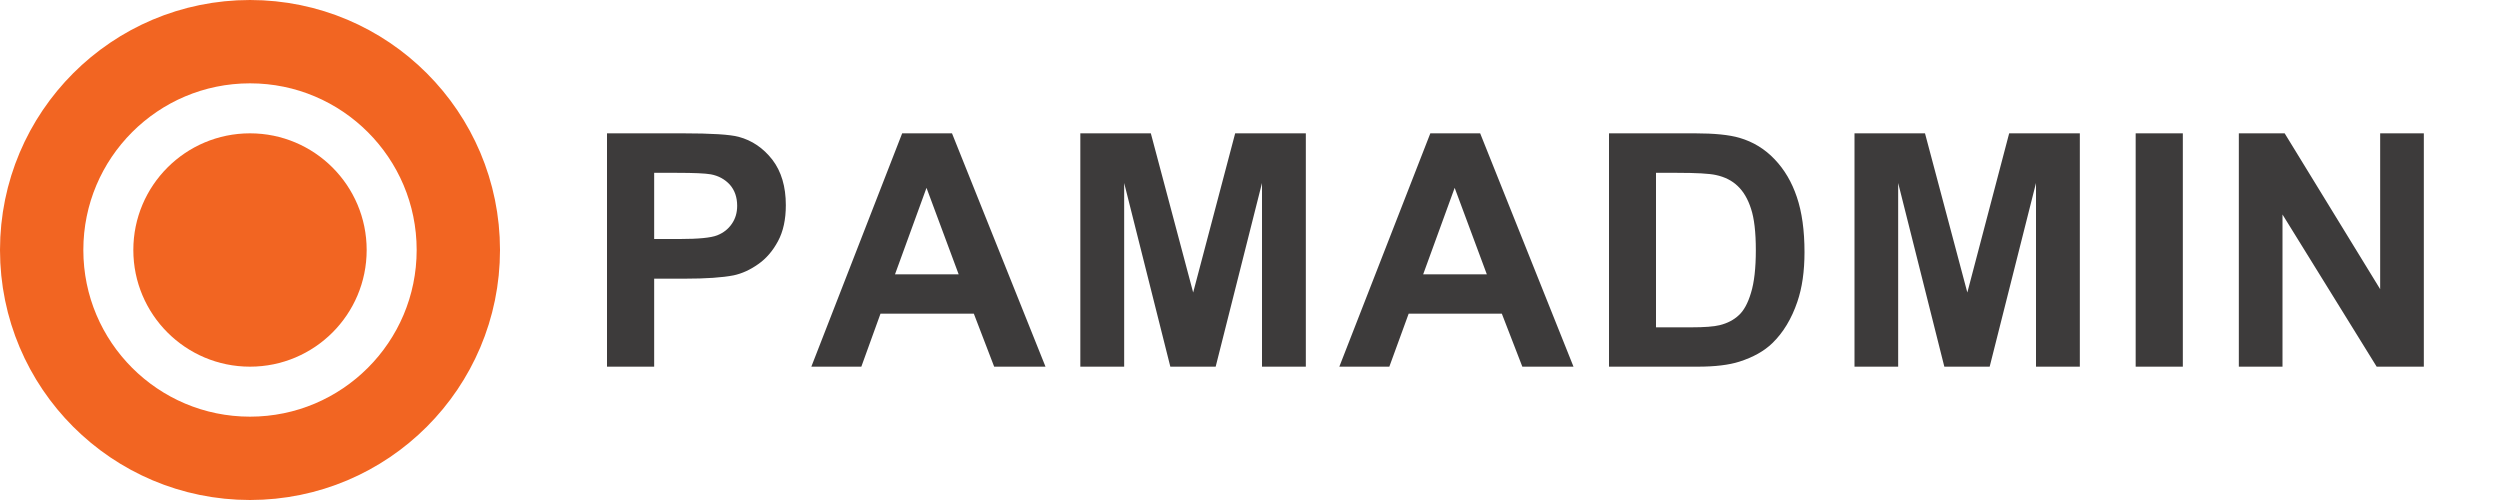
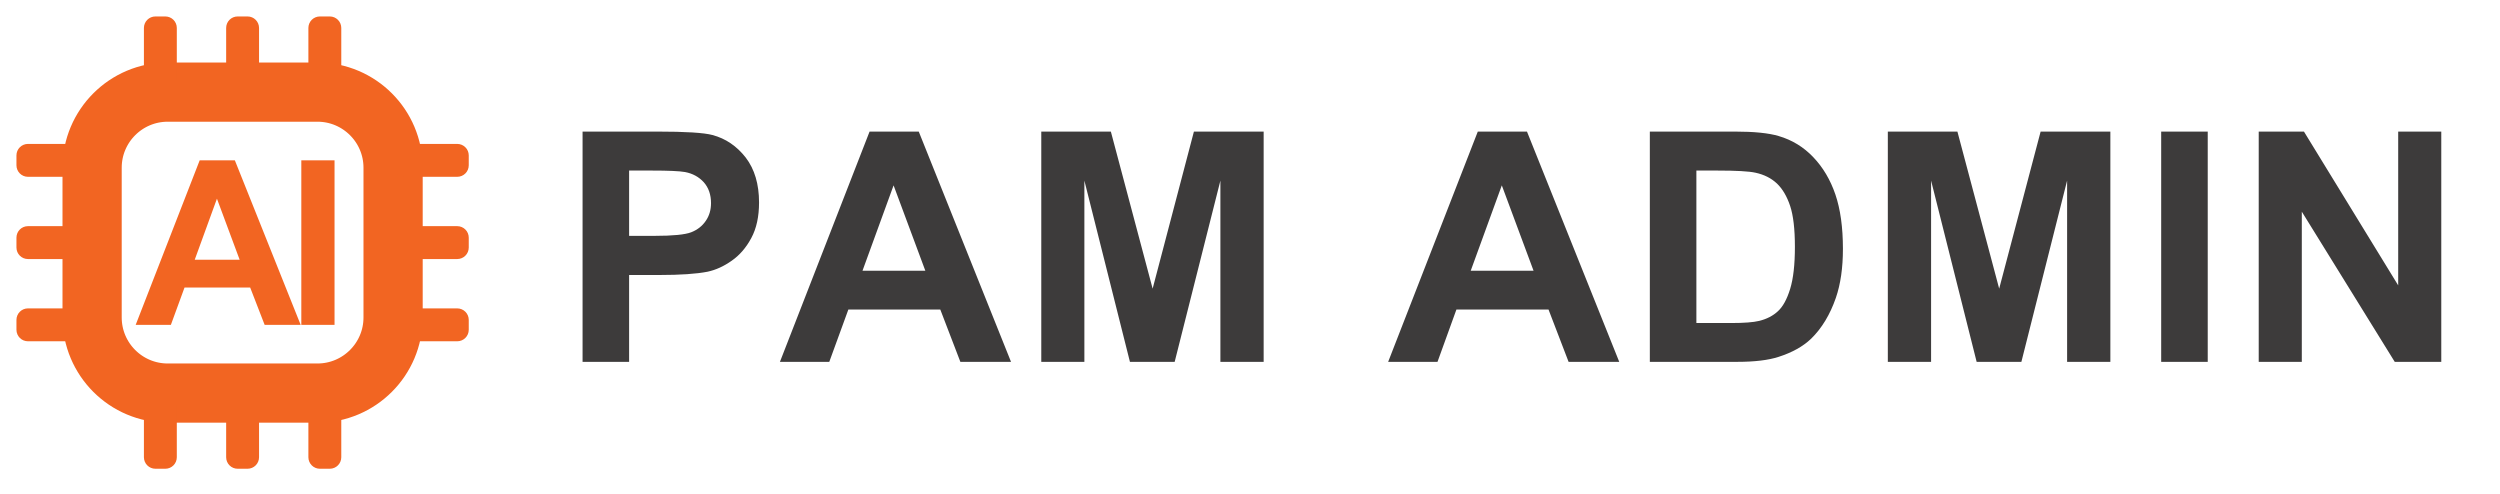
- <svg xmlns="http://www.w3.org/2000/svg" width="150" height="30" viewBox="0 0 150 30" fill="none" role="img" aria-label="PAMADMIN">
-   <circle cx="15.0" cy="15" r="12.5" fill="none" stroke="#F26522" stroke-width="5" />
-   <circle cx="15.0" cy="15" r="7" fill="#F26522" />
-   <path d="M36.42 22V8H40.96Q43.54 8 44.32 8.21Q45.52 8.53 46.34 9.58Q47.15 10.64 47.15 12.31Q47.15 13.6 46.68 14.47Q46.21 15.35 45.49 15.85Q44.77 16.36 44.02 16.52Q43.01 16.72 41.09 16.72H39.25V22ZM39.25 10.37V14.34H40.8Q42.47 14.34 43.03 14.12Q43.59 13.9 43.91 13.43Q44.23 12.97 44.23 12.35Q44.23 11.58 43.79 11.08Q43.34 10.59 42.65 10.46Q42.14 10.37 40.62 10.37Z M62.73 22H59.65L58.43 18.82H52.83L51.68 22H48.68L54.13 8H57.12ZM57.52 16.46 55.59 11.27 53.7 16.46Z M64.82 22V8H69.05L71.59 17.55L74.11 8H78.35V22H75.72V10.98L72.94 22H70.22L67.45 10.98V22Z M94.41 22H91.34L90.11 18.82H84.52L83.36 22H80.36L85.82 8H88.81ZM89.21 16.46 87.28 11.27 85.39 16.46Z M96.54 8H101.7Q103.45 8 104.37 8.27Q105.6 8.63 106.48 9.56Q107.36 10.48 107.81 11.82Q108.27 13.17 108.27 15.13Q108.27 16.86 107.84 18.11Q107.32 19.64 106.34 20.59Q105.61 21.3 104.36 21.7Q103.42 22 101.86 22H96.54ZM99.36 10.37V19.64H101.47Q102.66 19.64 103.18 19.51Q103.87 19.34 104.32 18.92Q104.78 18.51 105.06 17.57Q105.35 16.63 105.35 15.01Q105.35 13.39 105.06 12.52Q104.78 11.65 104.26 11.16Q103.75 10.67 102.95 10.5Q102.36 10.37 100.63 10.37Z M111.27 22V8H115.5L118.04 17.55L120.55 8H124.79V22H122.16V10.98L119.38 22H116.66L113.89 10.98V22Z M128.14 22V8H130.97V22Z M134.33 22V8H137.08L142.81 17.35V8H145.43V22H142.6L136.95 12.87V22Z" fill="#3D3B3B" />
+ <svg xmlns="http://www.w3.org/2000/svg" width="152" height="30" viewBox="0 0 152 30" fill="none" role="img" aria-label="PAM ADMIN">
+   <rect x="5.60" y="5.60" width="18.3" height="18.3" rx="4.6" fill="none" stroke="#F26522" stroke-width="3.6" />
+   <rect x="8.75" y="1.00" width="2" height="4.6" rx="0.7" fill="#F26522" />
+   <rect x="8.75" y="23.90" width="2" height="4.6" rx="0.7" fill="#F26522" />
+   <rect x="1.00" y="8.75" width="4.6" height="2" rx="0.7" fill="#F26522" />
+   <rect x="23.90" y="8.75" width="4.6" height="2" rx="0.7" fill="#F26522" />
+   <rect x="13.75" y="1.00" width="2" height="4.6" rx="0.7" fill="#F26522" />
+   <rect x="13.75" y="23.90" width="2" height="4.6" rx="0.7" fill="#F26522" />
+   <rect x="1.00" y="13.75" width="4.6" height="2" rx="0.7" fill="#F26522" />
+   <rect x="23.90" y="13.75" width="4.6" height="2" rx="0.7" fill="#F26522" />
+   <rect x="18.75" y="1.00" width="2" height="4.6" rx="0.7" fill="#F26522" />
+   <rect x="18.75" y="23.90" width="2" height="4.6" rx="0.7" fill="#F26522" />
+   <rect x="1.00" y="18.75" width="4.6" height="2" rx="0.7" fill="#F26522" />
+   <rect x="23.90" y="18.75" width="4.6" height="2" rx="0.7" fill="#F26522" />
+   <path d="M18.28 19.75H16.09L15.21 17.48H11.22L10.39 19.75H8.25L12.14 9.75H14.28ZM14.57 15.79 13.19 12.08 11.84 15.79Z M18.32 19.75V9.75H20.34V19.75Z" fill="#F26522" />
+   <path d="M35.42 22V8H39.96Q42.54 8 43.32 8.21Q44.52 8.53 45.34 9.58Q46.15 10.64 46.15 12.31Q46.15 13.6 45.68 14.47Q45.21 15.35 44.49 15.85Q43.77 16.36 43.02 16.52Q42.01 16.72 40.09 16.72H38.25V22ZM38.25 10.37V14.34H39.8Q41.47 14.34 42.03 14.12Q42.59 13.9 42.91 13.43Q43.23 12.97 43.23 12.35Q43.23 11.58 42.79 11.08Q42.34 10.59 41.65 10.46Q41.14 10.37 39.62 10.37Z M61.47 22H58.39L57.17 18.82H51.58L50.42 22H47.42L52.87 8H55.86ZM56.26 16.46 54.33 11.27 52.44 16.46Z M63.31 22V8H67.54L70.08 17.55L72.59 8H76.83V22H74.2V10.98L71.42 22H68.7L65.93 10.98V22Z M98.45 22H95.37L94.15 18.82H88.55L87.4 22H84.4L89.85 8H92.84ZM93.24 16.46 91.31 11.27 89.42 16.46Z M100.31 8H105.48Q107.23 8 108.14 8.27Q109.37 8.63 110.25 9.56Q111.13 10.48 111.59 11.82Q112.05 13.17 112.05 15.13Q112.05 16.86 111.62 18.11Q111.09 19.64 110.12 20.59Q109.38 21.3 108.13 21.7Q107.2 22 105.63 22H100.31ZM103.14 10.37V19.64H105.25Q106.43 19.64 106.96 19.51Q107.65 19.34 108.1 18.92Q108.55 18.51 108.84 17.57Q109.13 16.63 109.13 15.01Q109.13 13.39 108.84 12.52Q108.55 11.65 108.04 11.16Q107.52 10.67 106.73 10.5Q106.14 10.37 104.41 10.37Z M114.78 22V8H119.01L121.55 17.55L124.07 8H128.31V22H125.68V10.98L122.9 22H120.18L117.41 10.98V22Z M131.4 22V8H134.23V22Z M137.33 22V8H140.08L145.81 17.35V8H148.43V22H145.6L139.95 12.87V22Z" fill="#3D3B3B" />
</svg>
